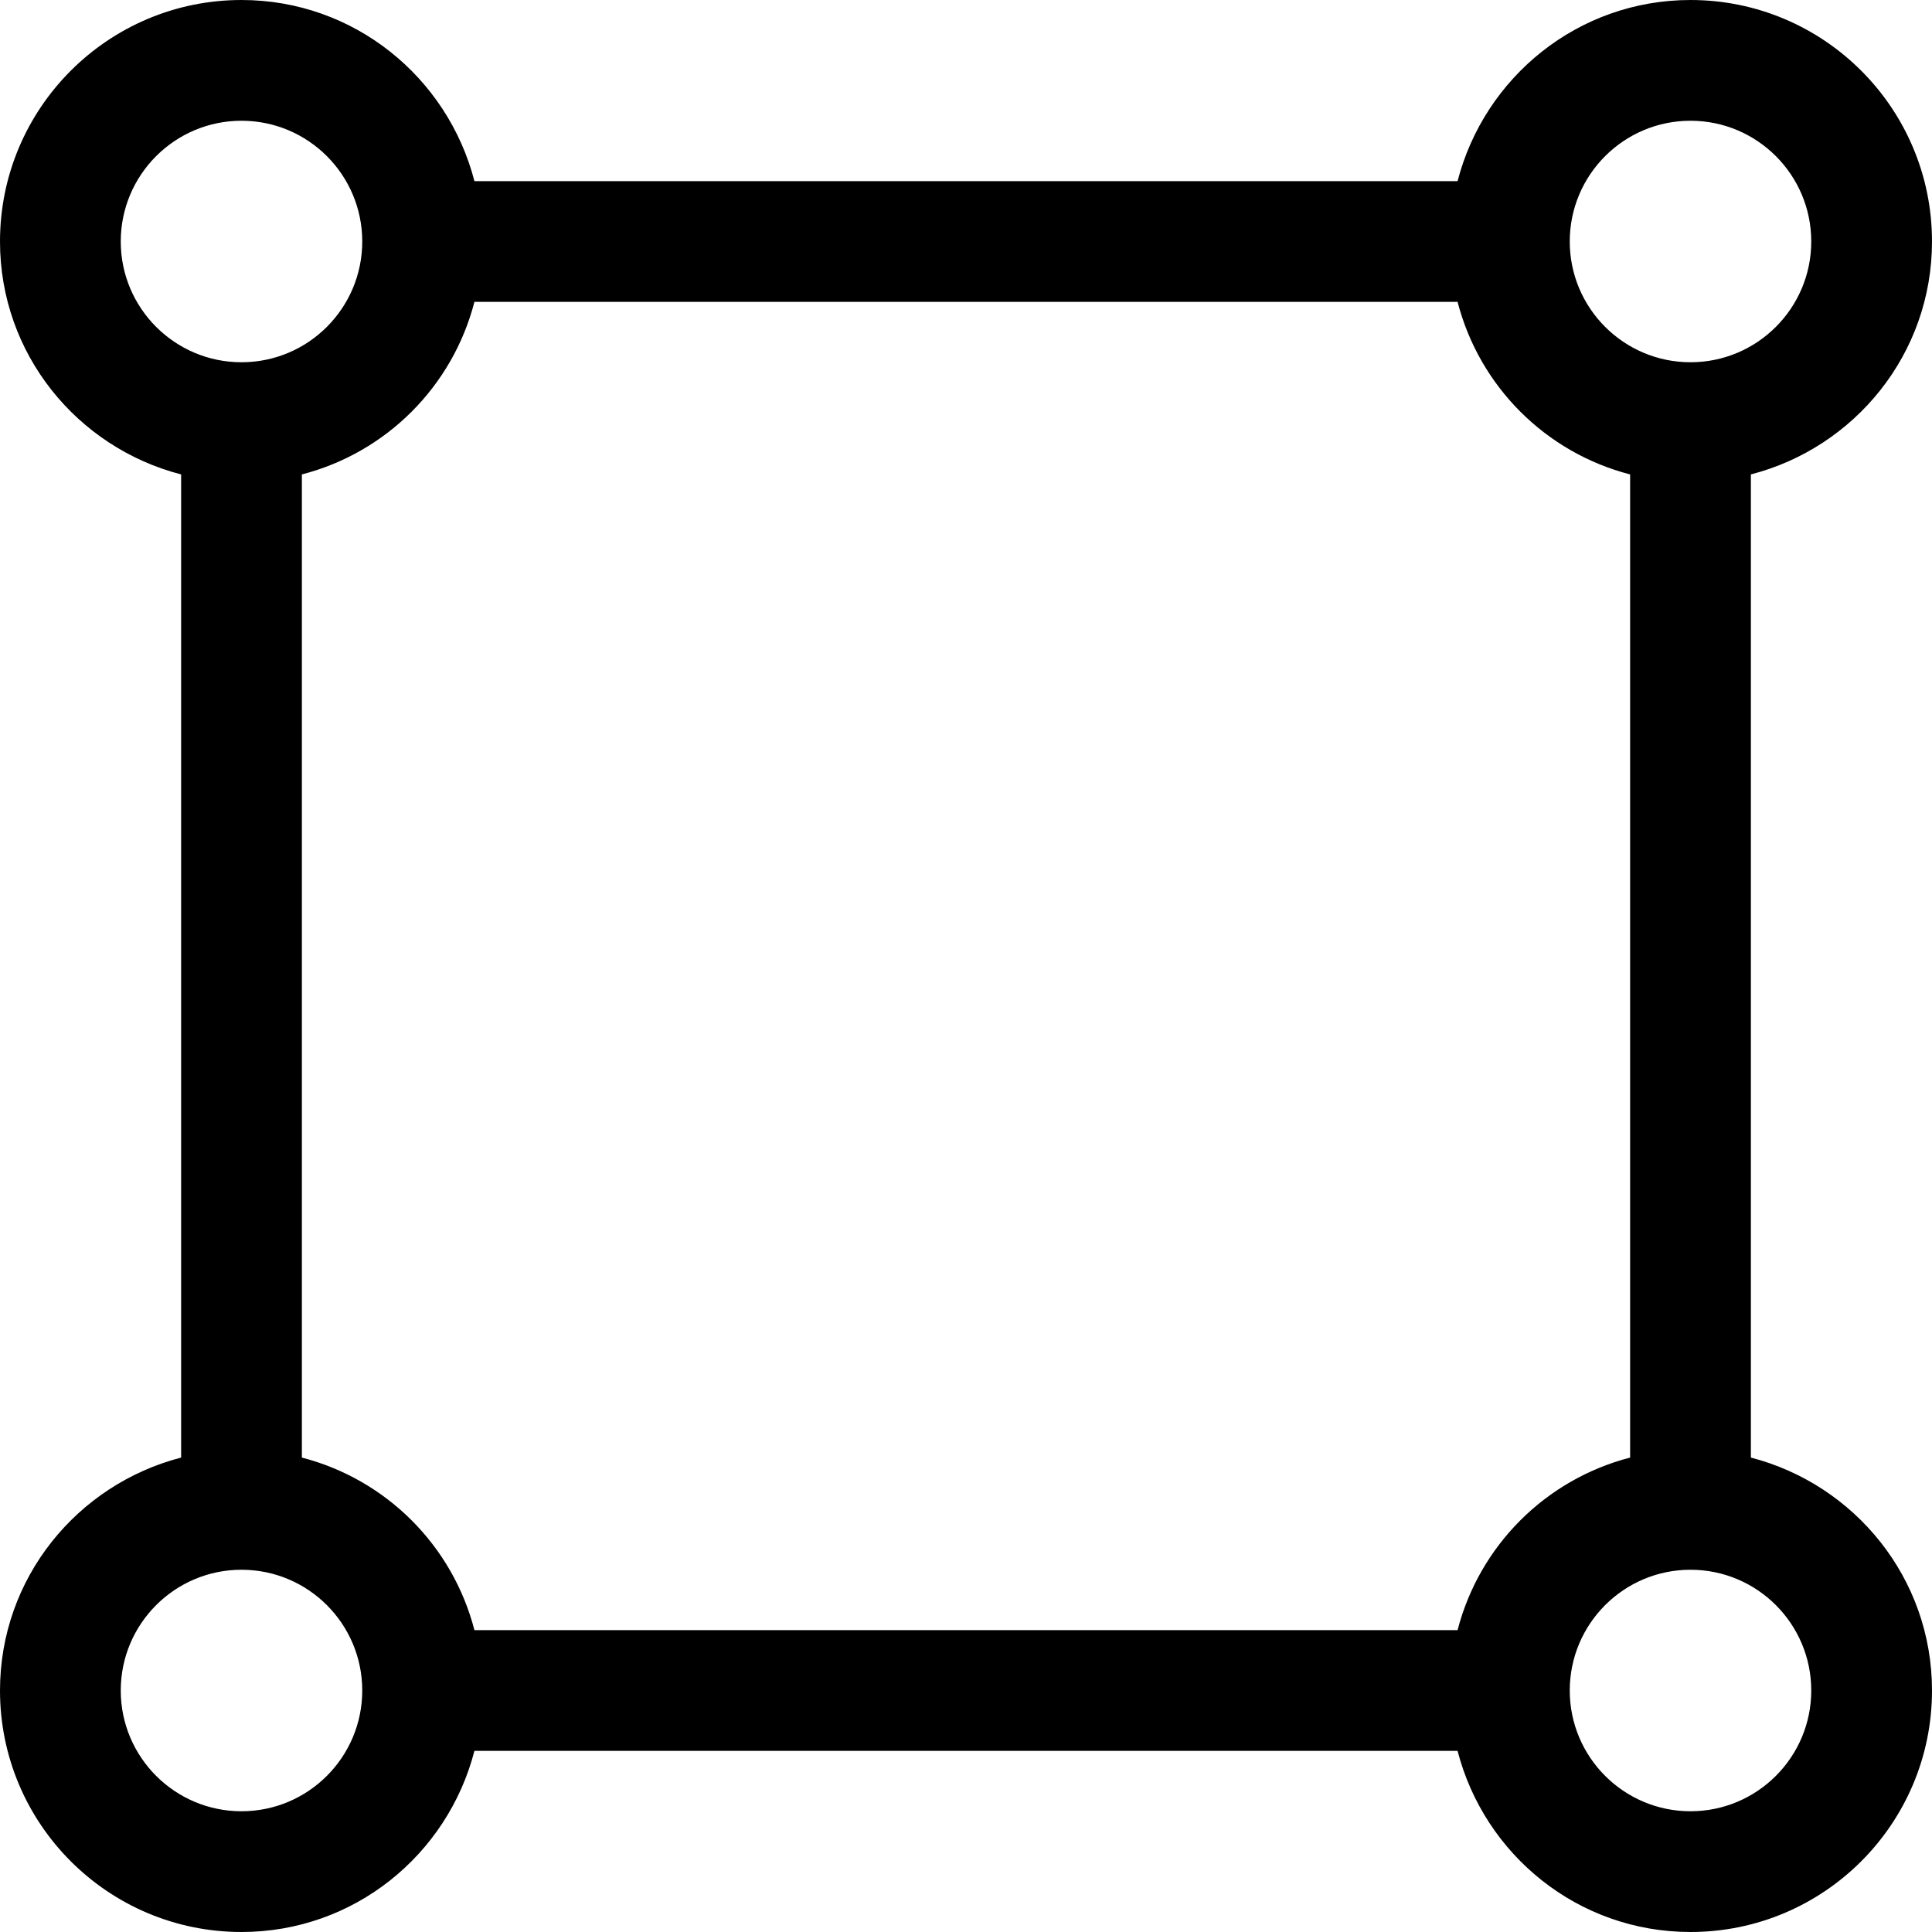
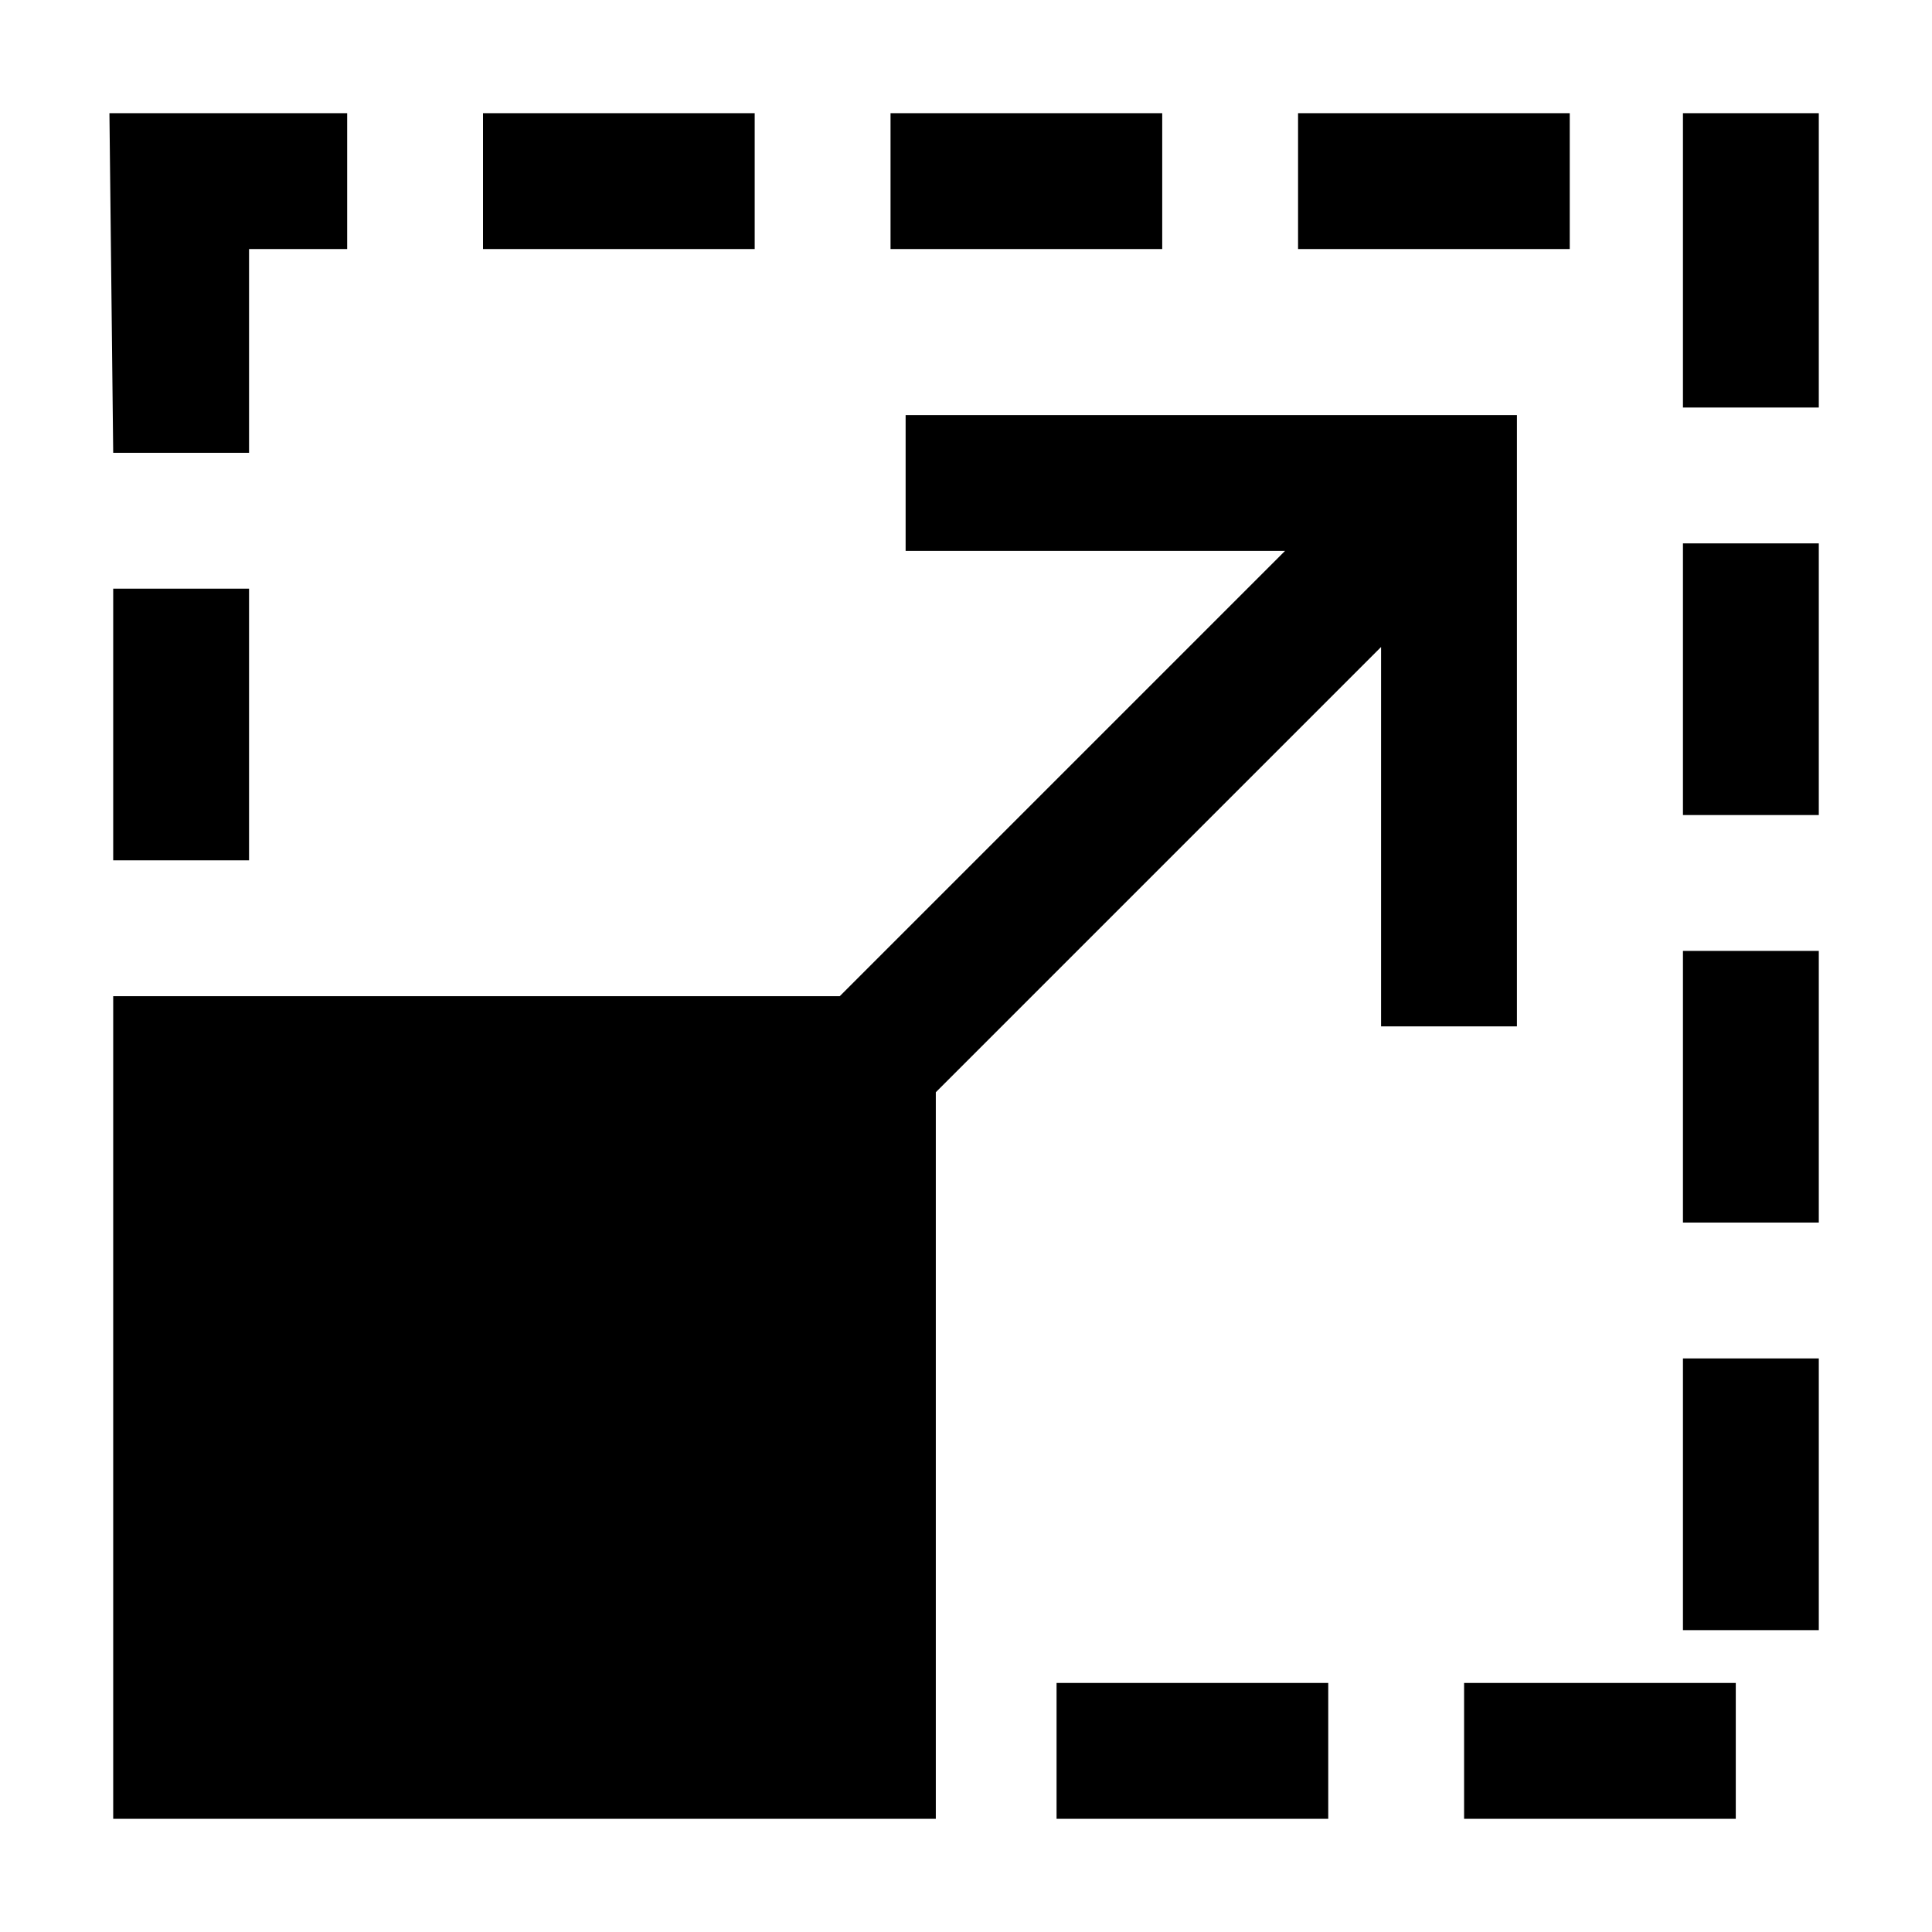
- <svg xmlns="http://www.w3.org/2000/svg" width="800px" height="800px" viewBox="0 0 32 32" version="1.1">
-   <defs>
- 
- </defs>
-   <g id="Page-1" stroke="none" stroke-width="1" fill="none" fill-rule="evenodd">
-     <g id="Icon-Set" transform="translate(-256, -879)" fill="#000000">
-       <path d="M284,909 C282.896,909 282,908.104 282,907 C282,905.896 282.896,905 284,905 C285.104,905 286,905.896 286,907 C286,908.104 285.104,909 284,909 L284,909 Z M280.142,906 L263.858,906 C263.496,904.6 262.401,903.505 261,903.142 L261,886.858 C262.401,886.496 263.496,885.4 263.858,884 L280.142,884 C280.504,885.4 281.599,886.496 283,886.858 L283,903.142 C281.599,903.505 280.504,904.6 280.142,906 L280.142,906 Z M260,909 C258.896,909 258,908.104 258,907 C258,905.896 258.896,905 260,905 C261.104,905 262,905.896 262,907 C262,908.104 261.104,909 260,909 L260,909 Z M258,883 C258,881.896 258.896,881 260,881 C261.104,881 262,881.896 262,883 C262,884.104 261.104,885 260,885 C258.896,885 258,884.104 258,883 L258,883 Z M284,881 C285.104,881 286,881.896 286,883 C286,884.104 285.104,885 284,885 C282.896,885 282,884.104 282,883 C282,881.896 282.896,881 284,881 L284,881 Z M285,903.142 L285,886.858 C286.722,886.413 288,884.862 288,883 C288,880.791 286.209,879 284,879 C282.138,879 280.587,880.278 280.142,882 L263.858,882 C263.413,880.278 261.862,879 260,879 C257.791,879 256,880.791 256,883 C256,884.862 257.278,886.413 259,886.858 L259,903.142 C257.278,903.588 256,905.139 256,907 C256,909.209 257.791,911 260,911 C261.862,911 263.413,909.723 263.858,908 L280.142,908 C280.587,909.723 282.138,911 284,911 C286.209,911 288,909.209 288,907 C288,905.139 286.722,903.588 285,903.142 L285,903.142 Z" id="resize">
- 
- </path>
-     </g>
-   </g>
+ <svg xmlns="http://www.w3.org/2000/svg" width="800px" height="800px" viewBox="0 0 512 512">
+   <path fill="#000000" d="M29 30l1 90h36V66h26V30H29zm99 0v36h72V30h-72zm108 0v36h72V30h-72zm108 0v36h72V30h-72zm102 0v78h36V30h-36zm-206 80v36h100.543l-118 118H30v218h218V289.457l118-118V272h36V110H240zm206 34v72h36v-72h-36zM30 156v72h36v-72H30zm416 96v72h36v-72h-36zm0 108v72h36v-72h-36zm-166 86v36h72v-36h-72zm108 0v36h72v-36h-72z" />
</svg>
